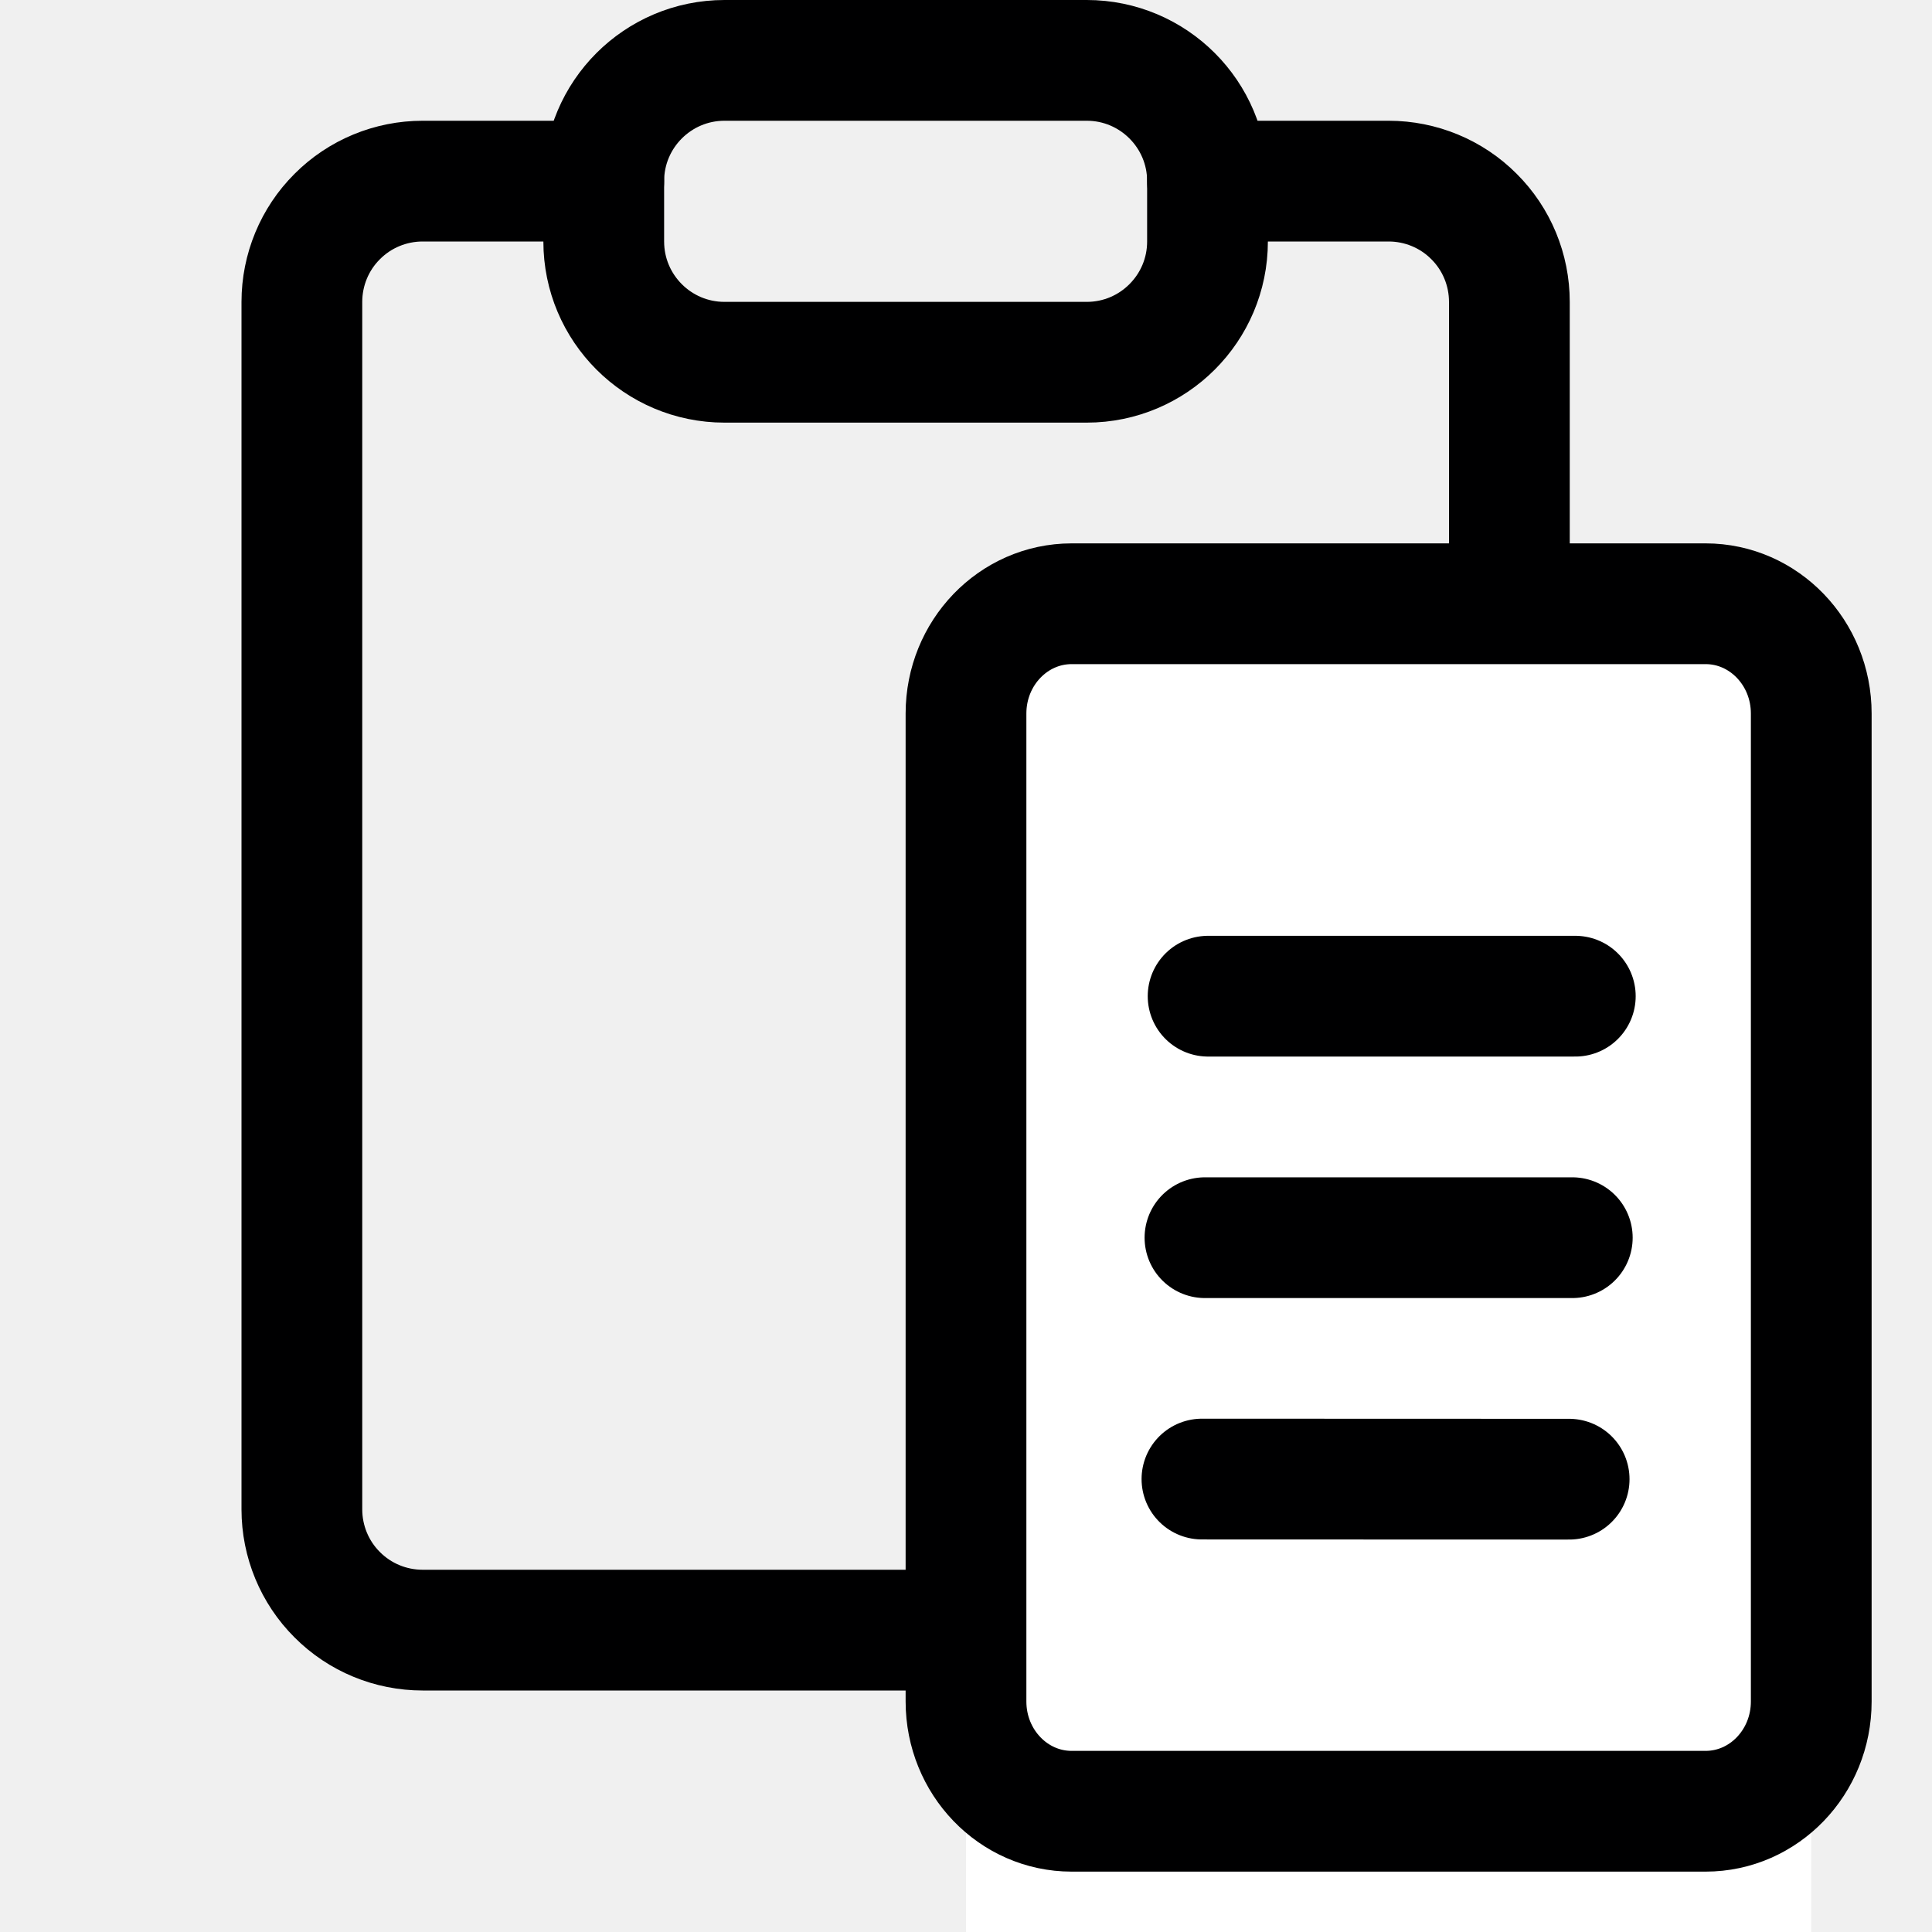
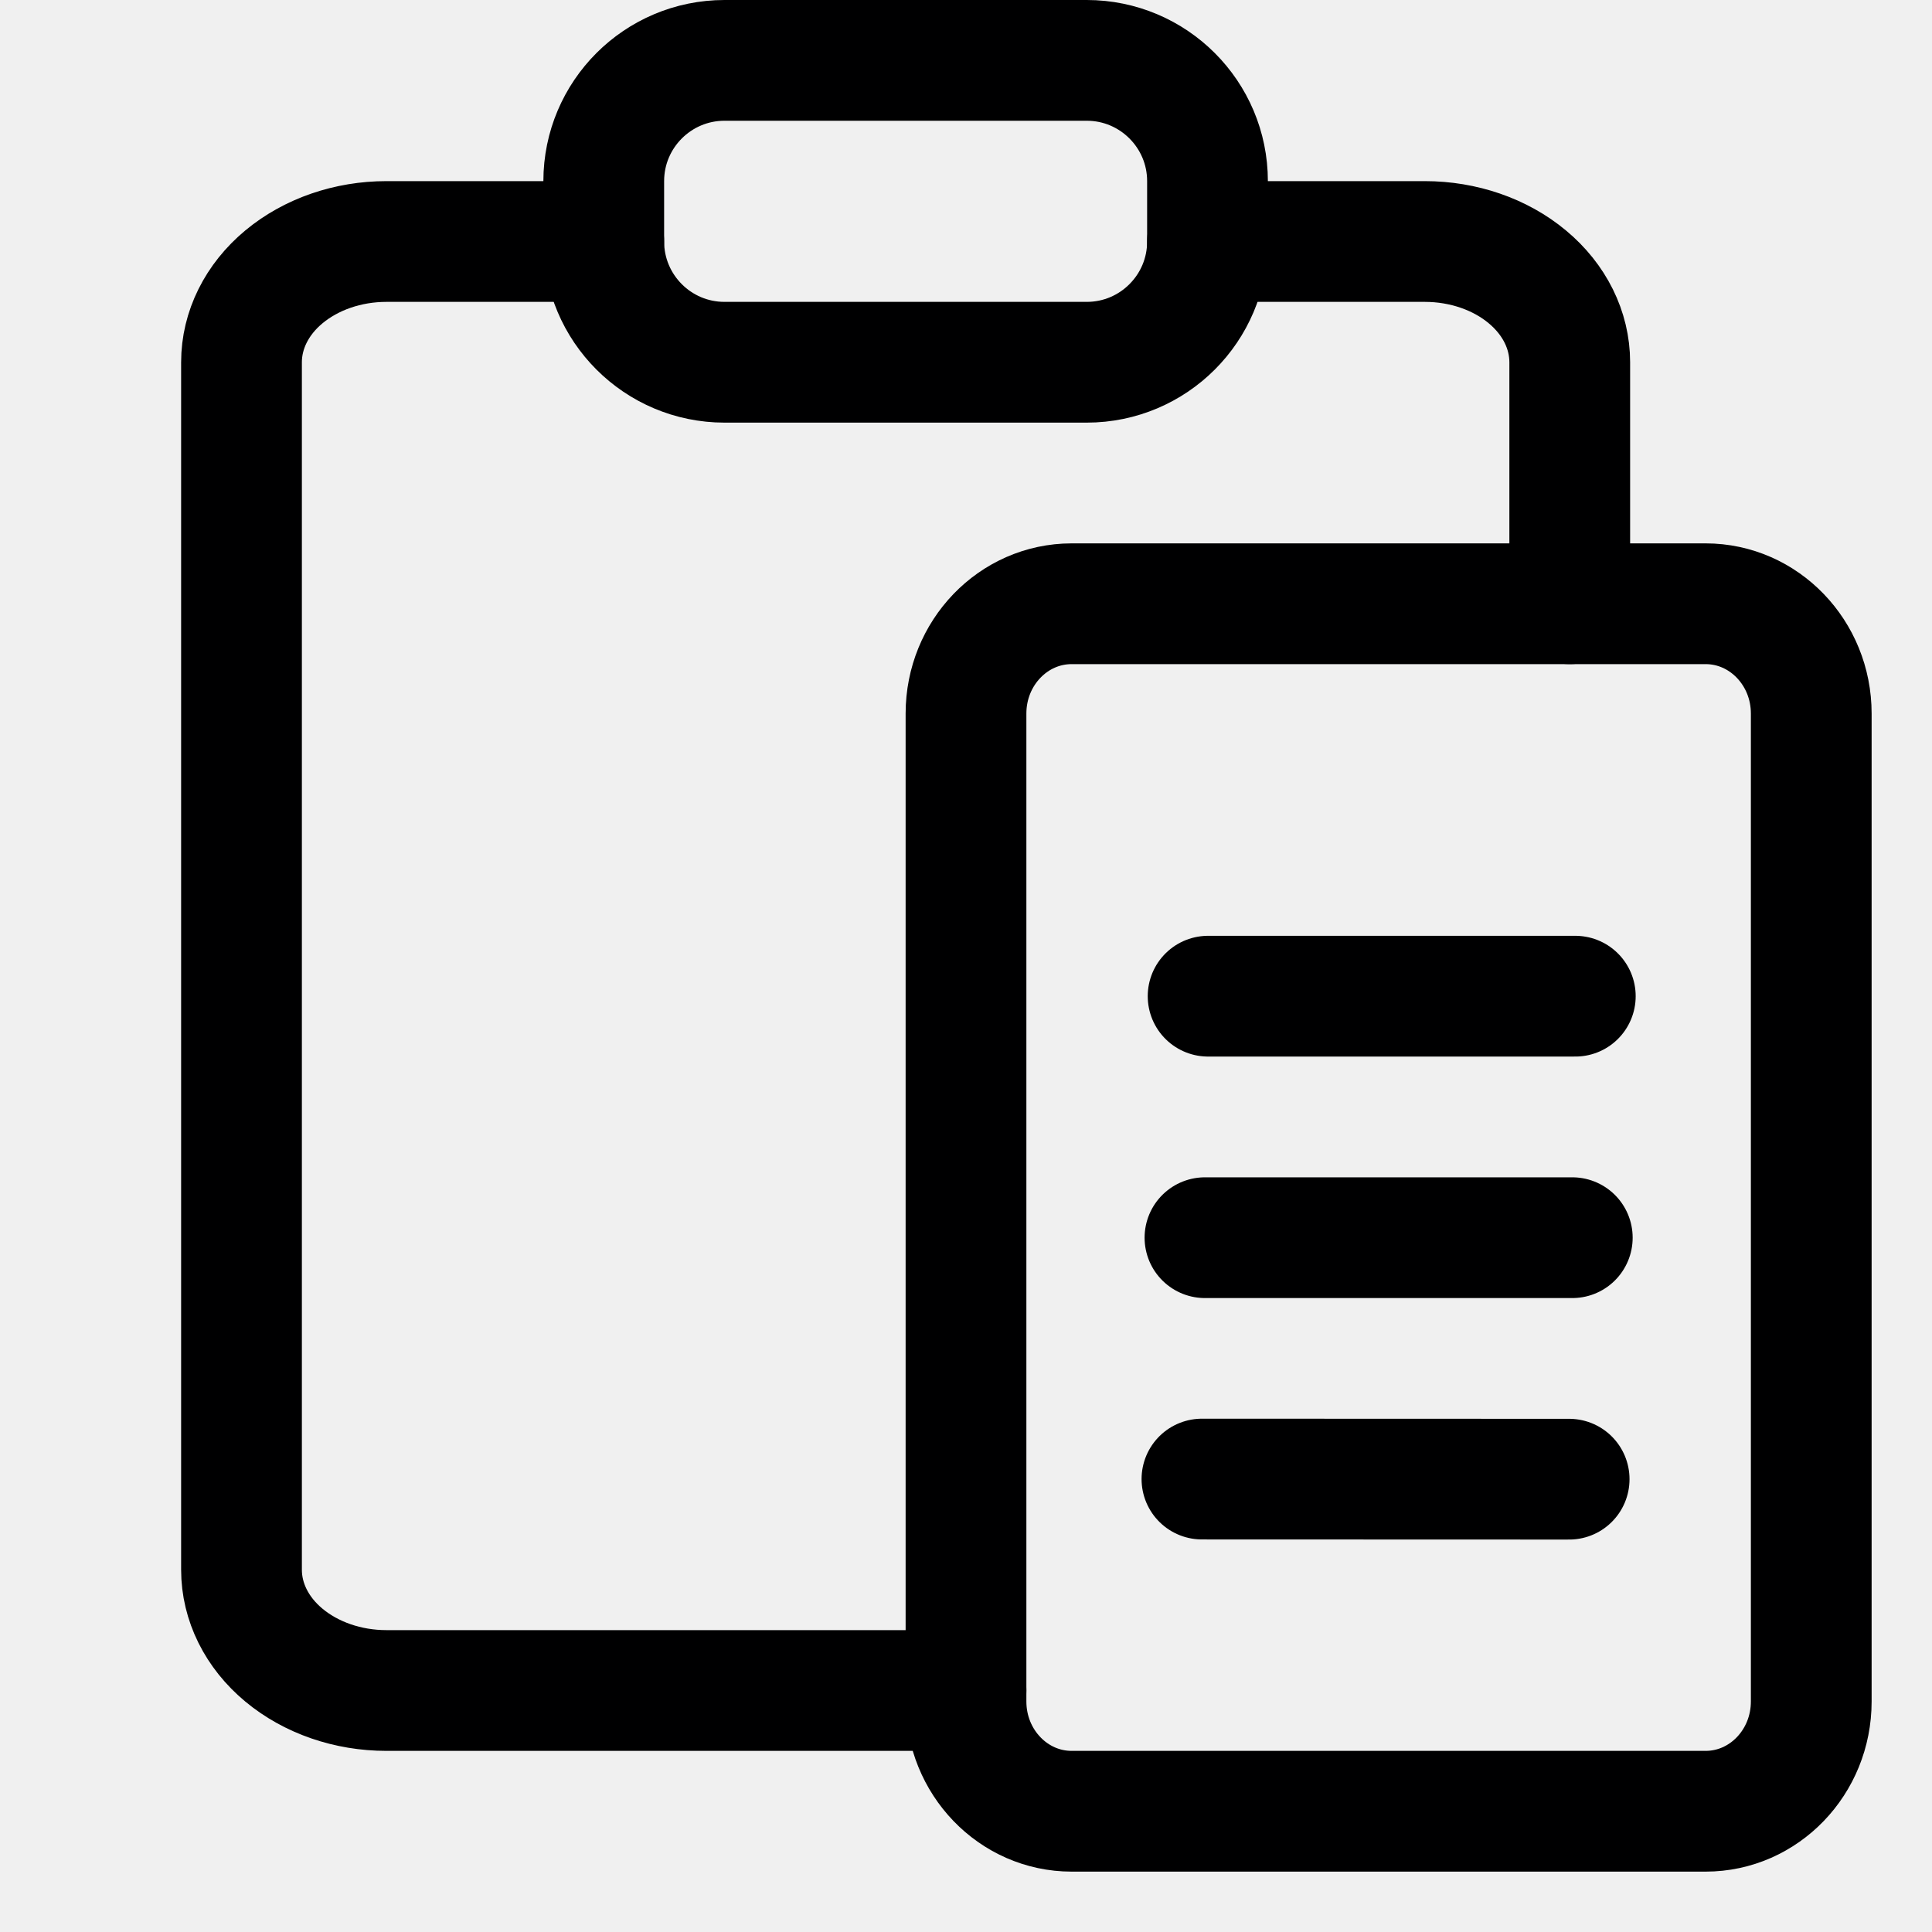
<svg xmlns="http://www.w3.org/2000/svg" width="16" height="16" viewBox="0 0 16 16" fill="none">
-   <path d="M10 1.5H11.5C11.765 1.5 12.02 1.605 12.207 1.793C12.395 1.98 12.5 2.235 12.5 2.5V12.5C12.5 12.765 12.395 13.02 12.207 13.207C12.02 13.395 11.765 13.5 11.5 13.5H3.5C3.235 13.5 2.98 13.395 2.793 13.207C2.605 13.02 2.5 12.765 2.5 12.5V2.5C2.5 2.235 2.605 1.98 2.793 1.793C2.98 1.605 3.235 1.5 3.5 1.5H5" stroke="#000001" stroke-linecap="round" stroke-linejoin="round" />
  <path d="M9 0.5H6C5.448 0.5 5 0.948 5 1.5V2C5 2.552 5.448 3 6 3H9C9.552 3 10 2.552 10 2V1.5C10 0.948 9.552 0.5 9 0.5Z" stroke="#000001" stroke-linecap="round" stroke-linejoin="round" />
-   <rect x="8" y="5" width="7" height="11" fill="white" />
  <path d="M14.125 5H8.875C8.392 5 8 5.407 8 5.909V14.091C8 14.593 8.392 15 8.875 15H14.125C14.608 15 15 14.593 15 14.091V5.909C15 5.407 14.608 5 14.125 5Z" stroke="#000001" stroke-linecap="round" stroke-linejoin="round" />
  <path d="M10.005 8.25L13.046 8.25" stroke="#000001" stroke-linecap="round" stroke-linejoin="round" />
  <path d="M9.979 10.25L13.021 10.25" stroke="#000001" stroke-linecap="round" stroke-linejoin="round" />
  <path d="M9.954 12.249L12.995 12.25" stroke="#000001" stroke-linecap="round" stroke-linejoin="round" />
+   <path d="M8 14H3.2C2.882 14 2.577 13.895 2.351 13.707C2.126 13.52 2 13.265 2 13V3C2 2.735 2.126 2.48 2.351 2.293C2.577 2.105 2.882 2 3.2 2H5" stroke="#000001" stroke-linecap="round" stroke-linejoin="round" />
+   <path d="M10 2H11.8C12.118 2 12.424 2.105 12.649 2.293C12.874 2.48 13 2.735 13 3V5" stroke="#000001" stroke-linecap="round" stroke-linejoin="round" />
</svg>
